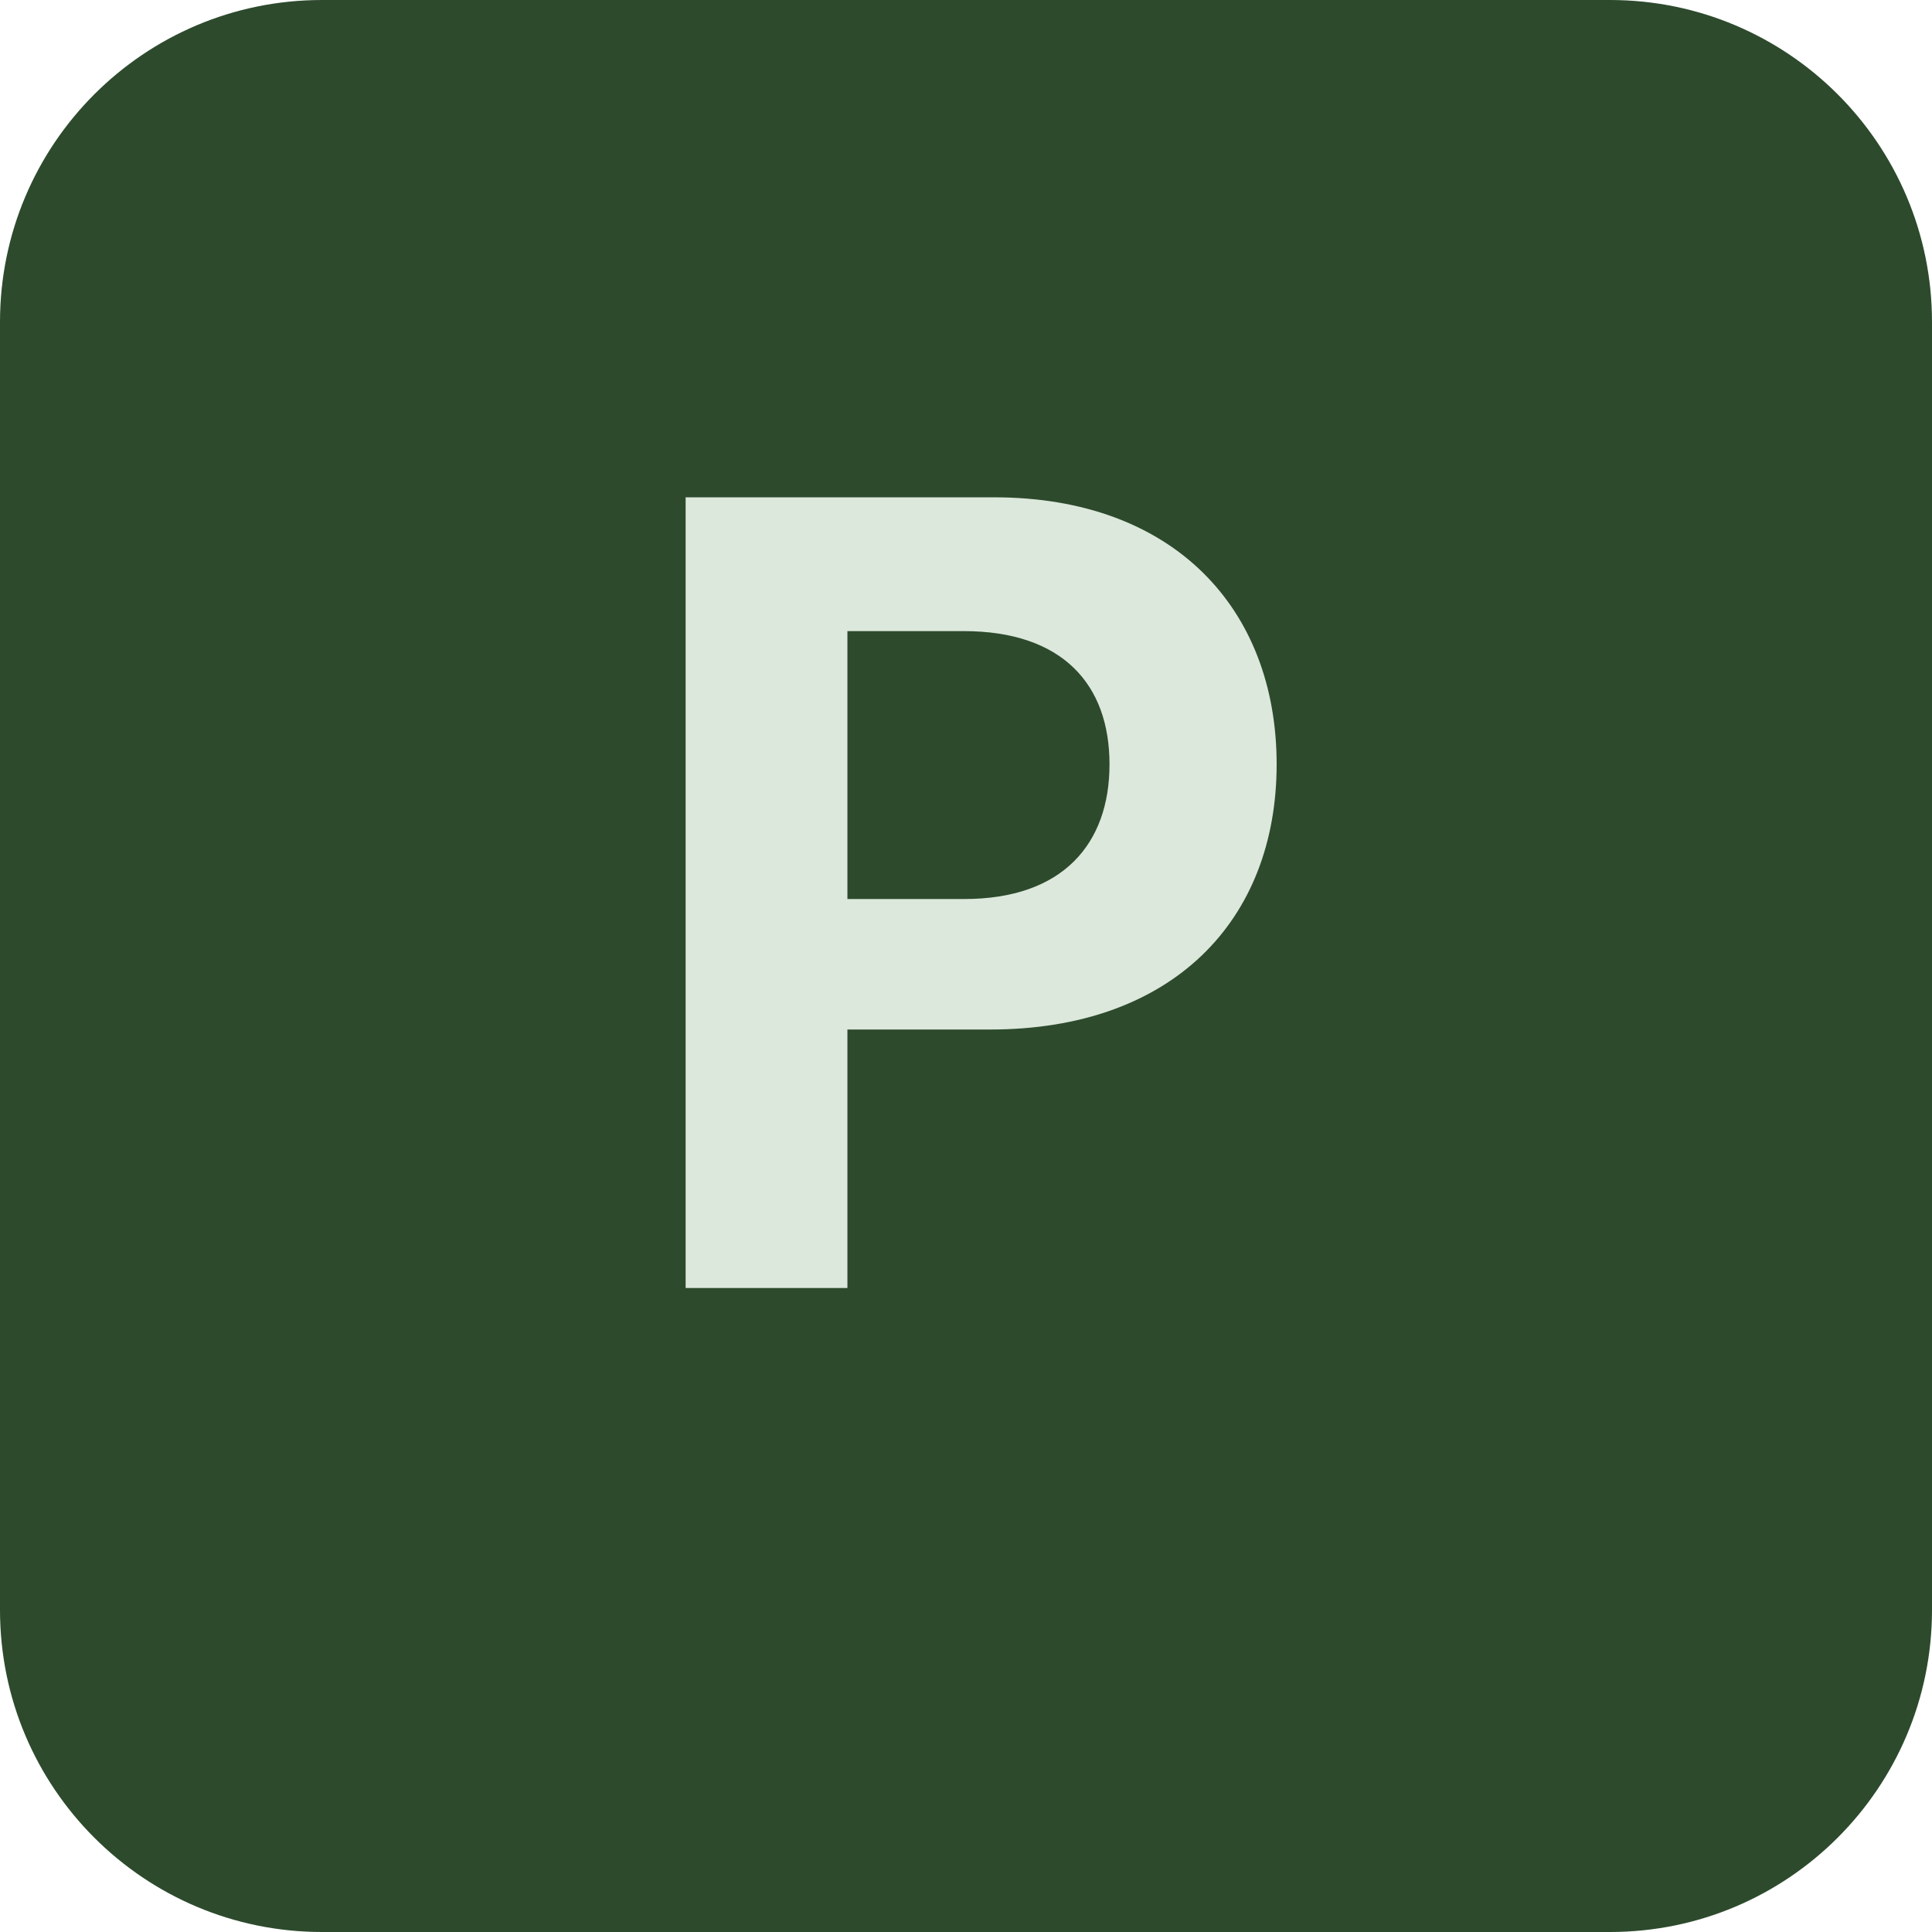
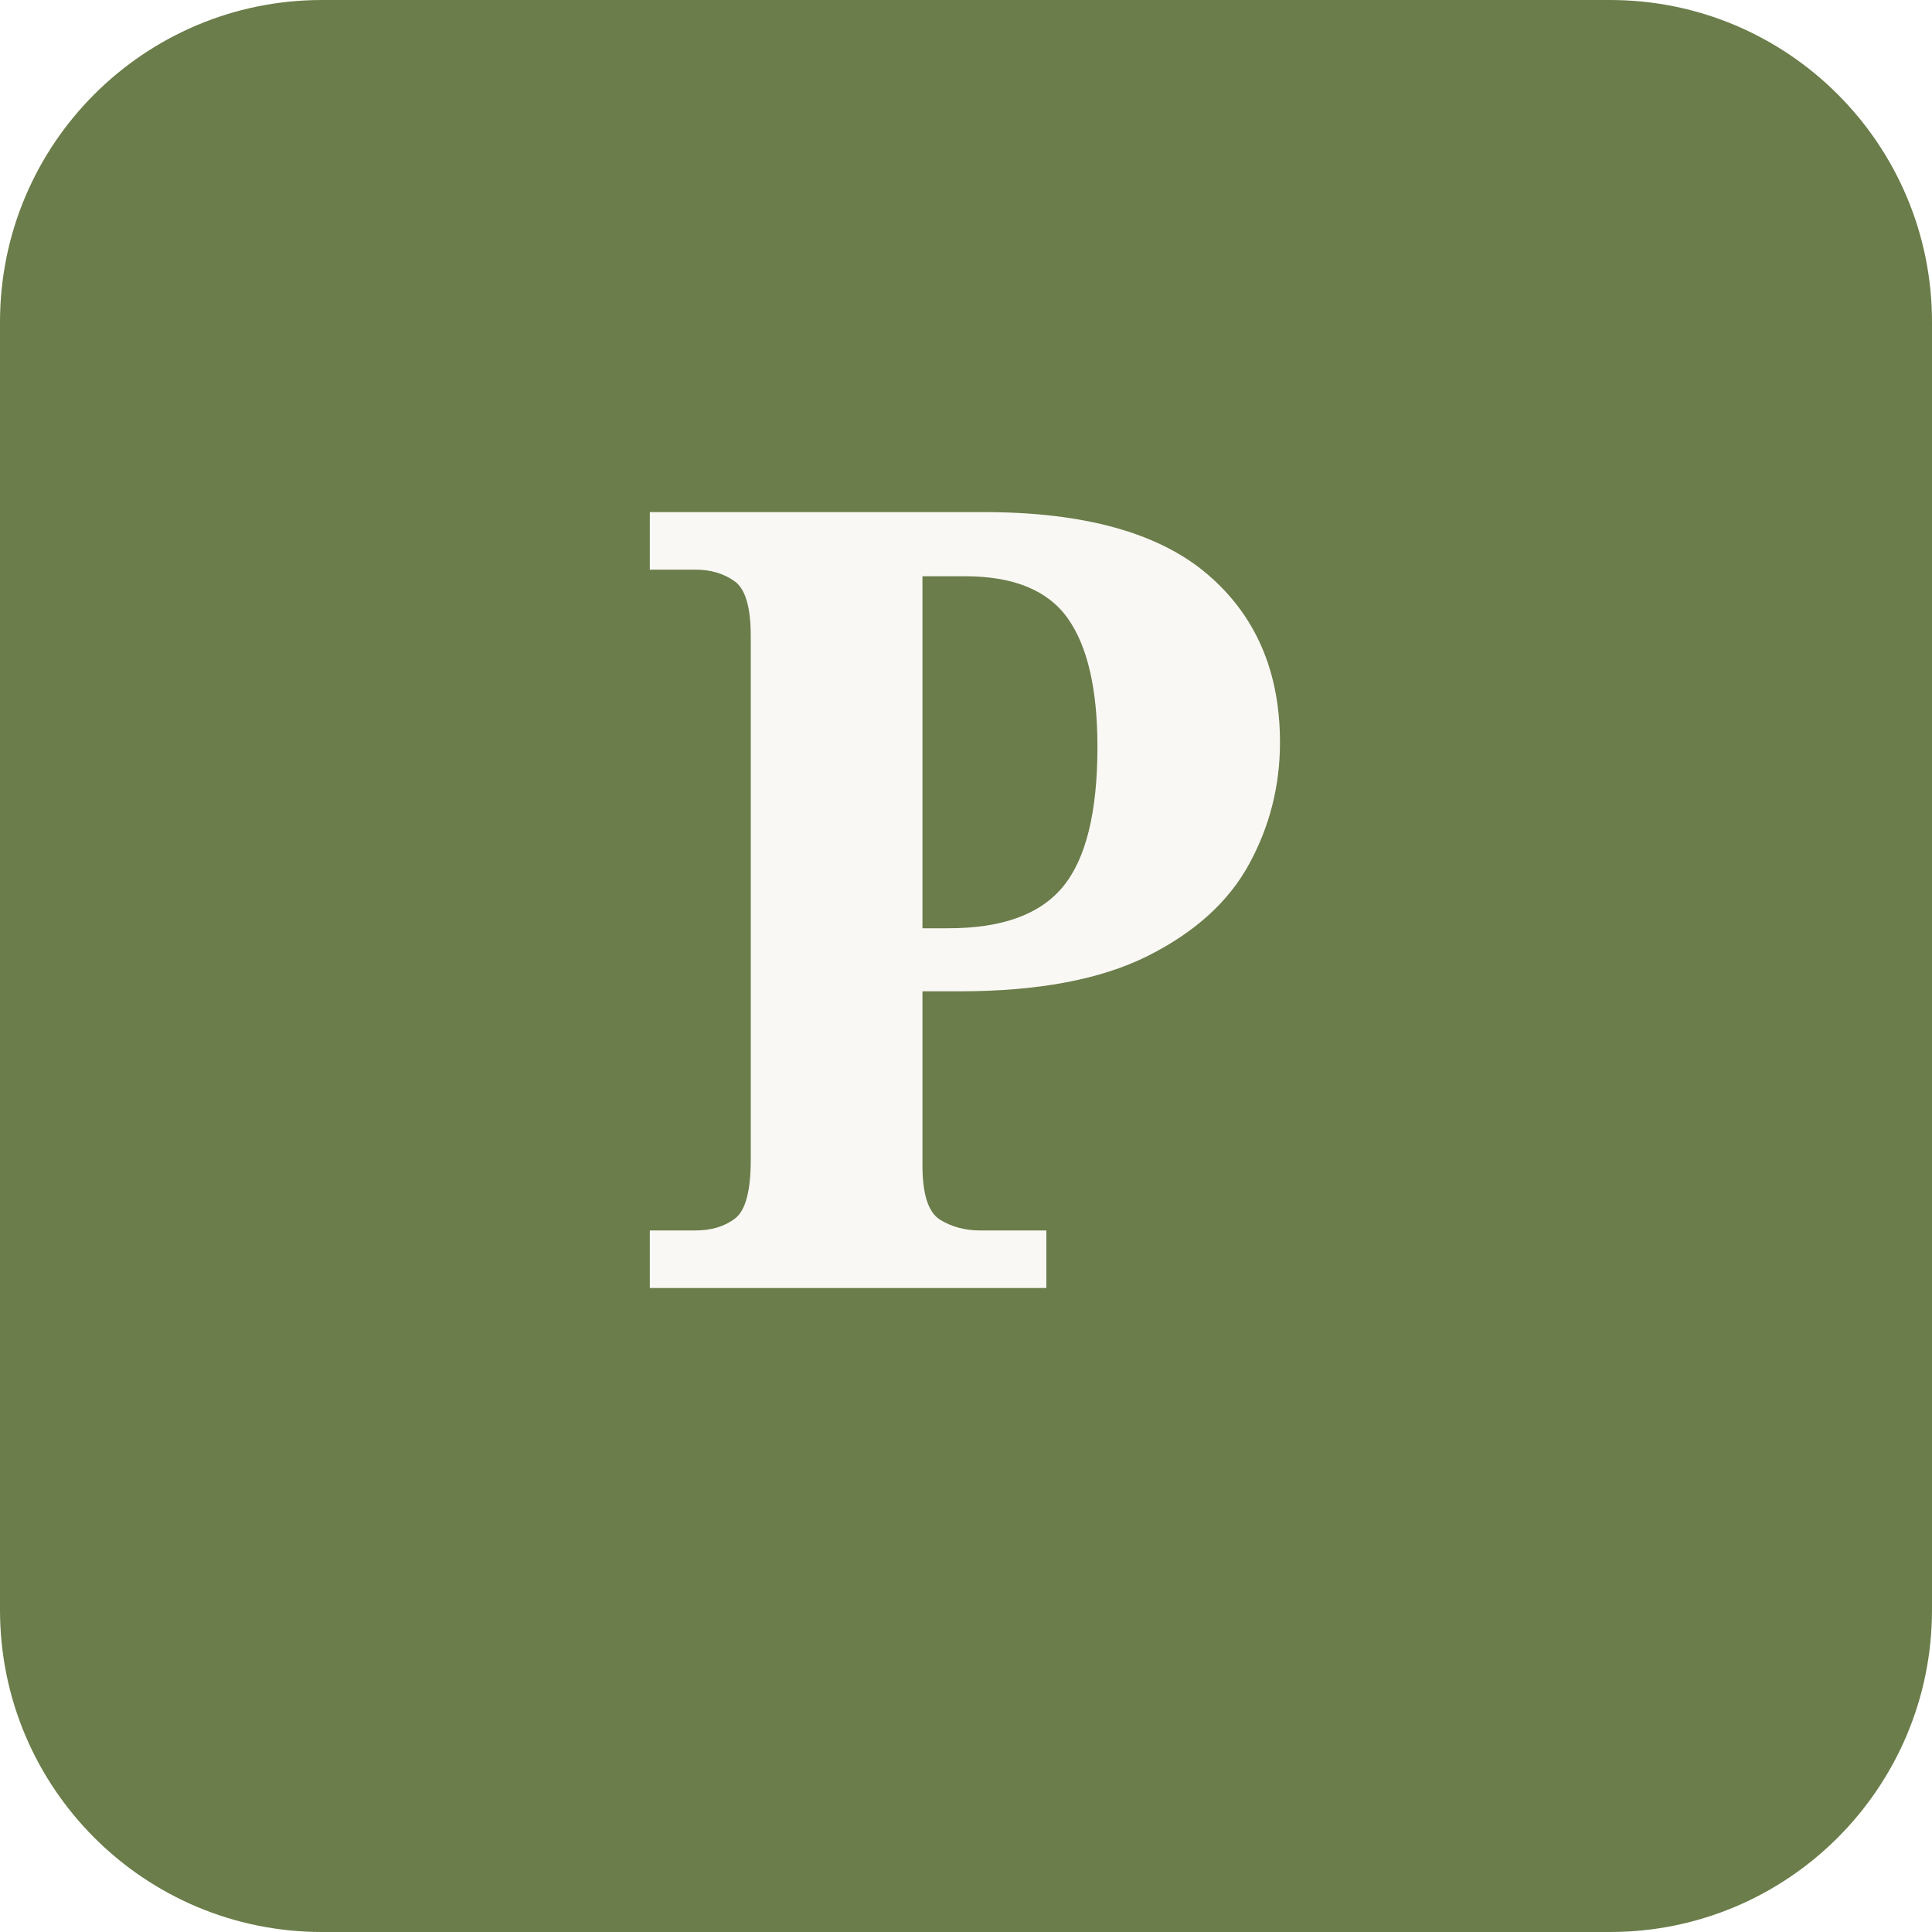
<svg xmlns="http://www.w3.org/2000/svg" viewBox="0 0 192 192">
-   <rect width="192" height="192" rx="32" fill="#2d4a2d" />
-   <text x="96" y="128" text-anchor="middle" font-family="system-ui, -apple-system, sans-serif" font-size="108" font-weight="bold" fill="#dce8dc">P</text>
+   <rect width="192" height="192" rx="32" fill="#6b7d4a" />
+   <text x="96" y="128" text-anchor="middle" font-family="Georgia, serif" font-size="108" font-weight="bold" fill="#faf8f5">P</text>
</svg>
